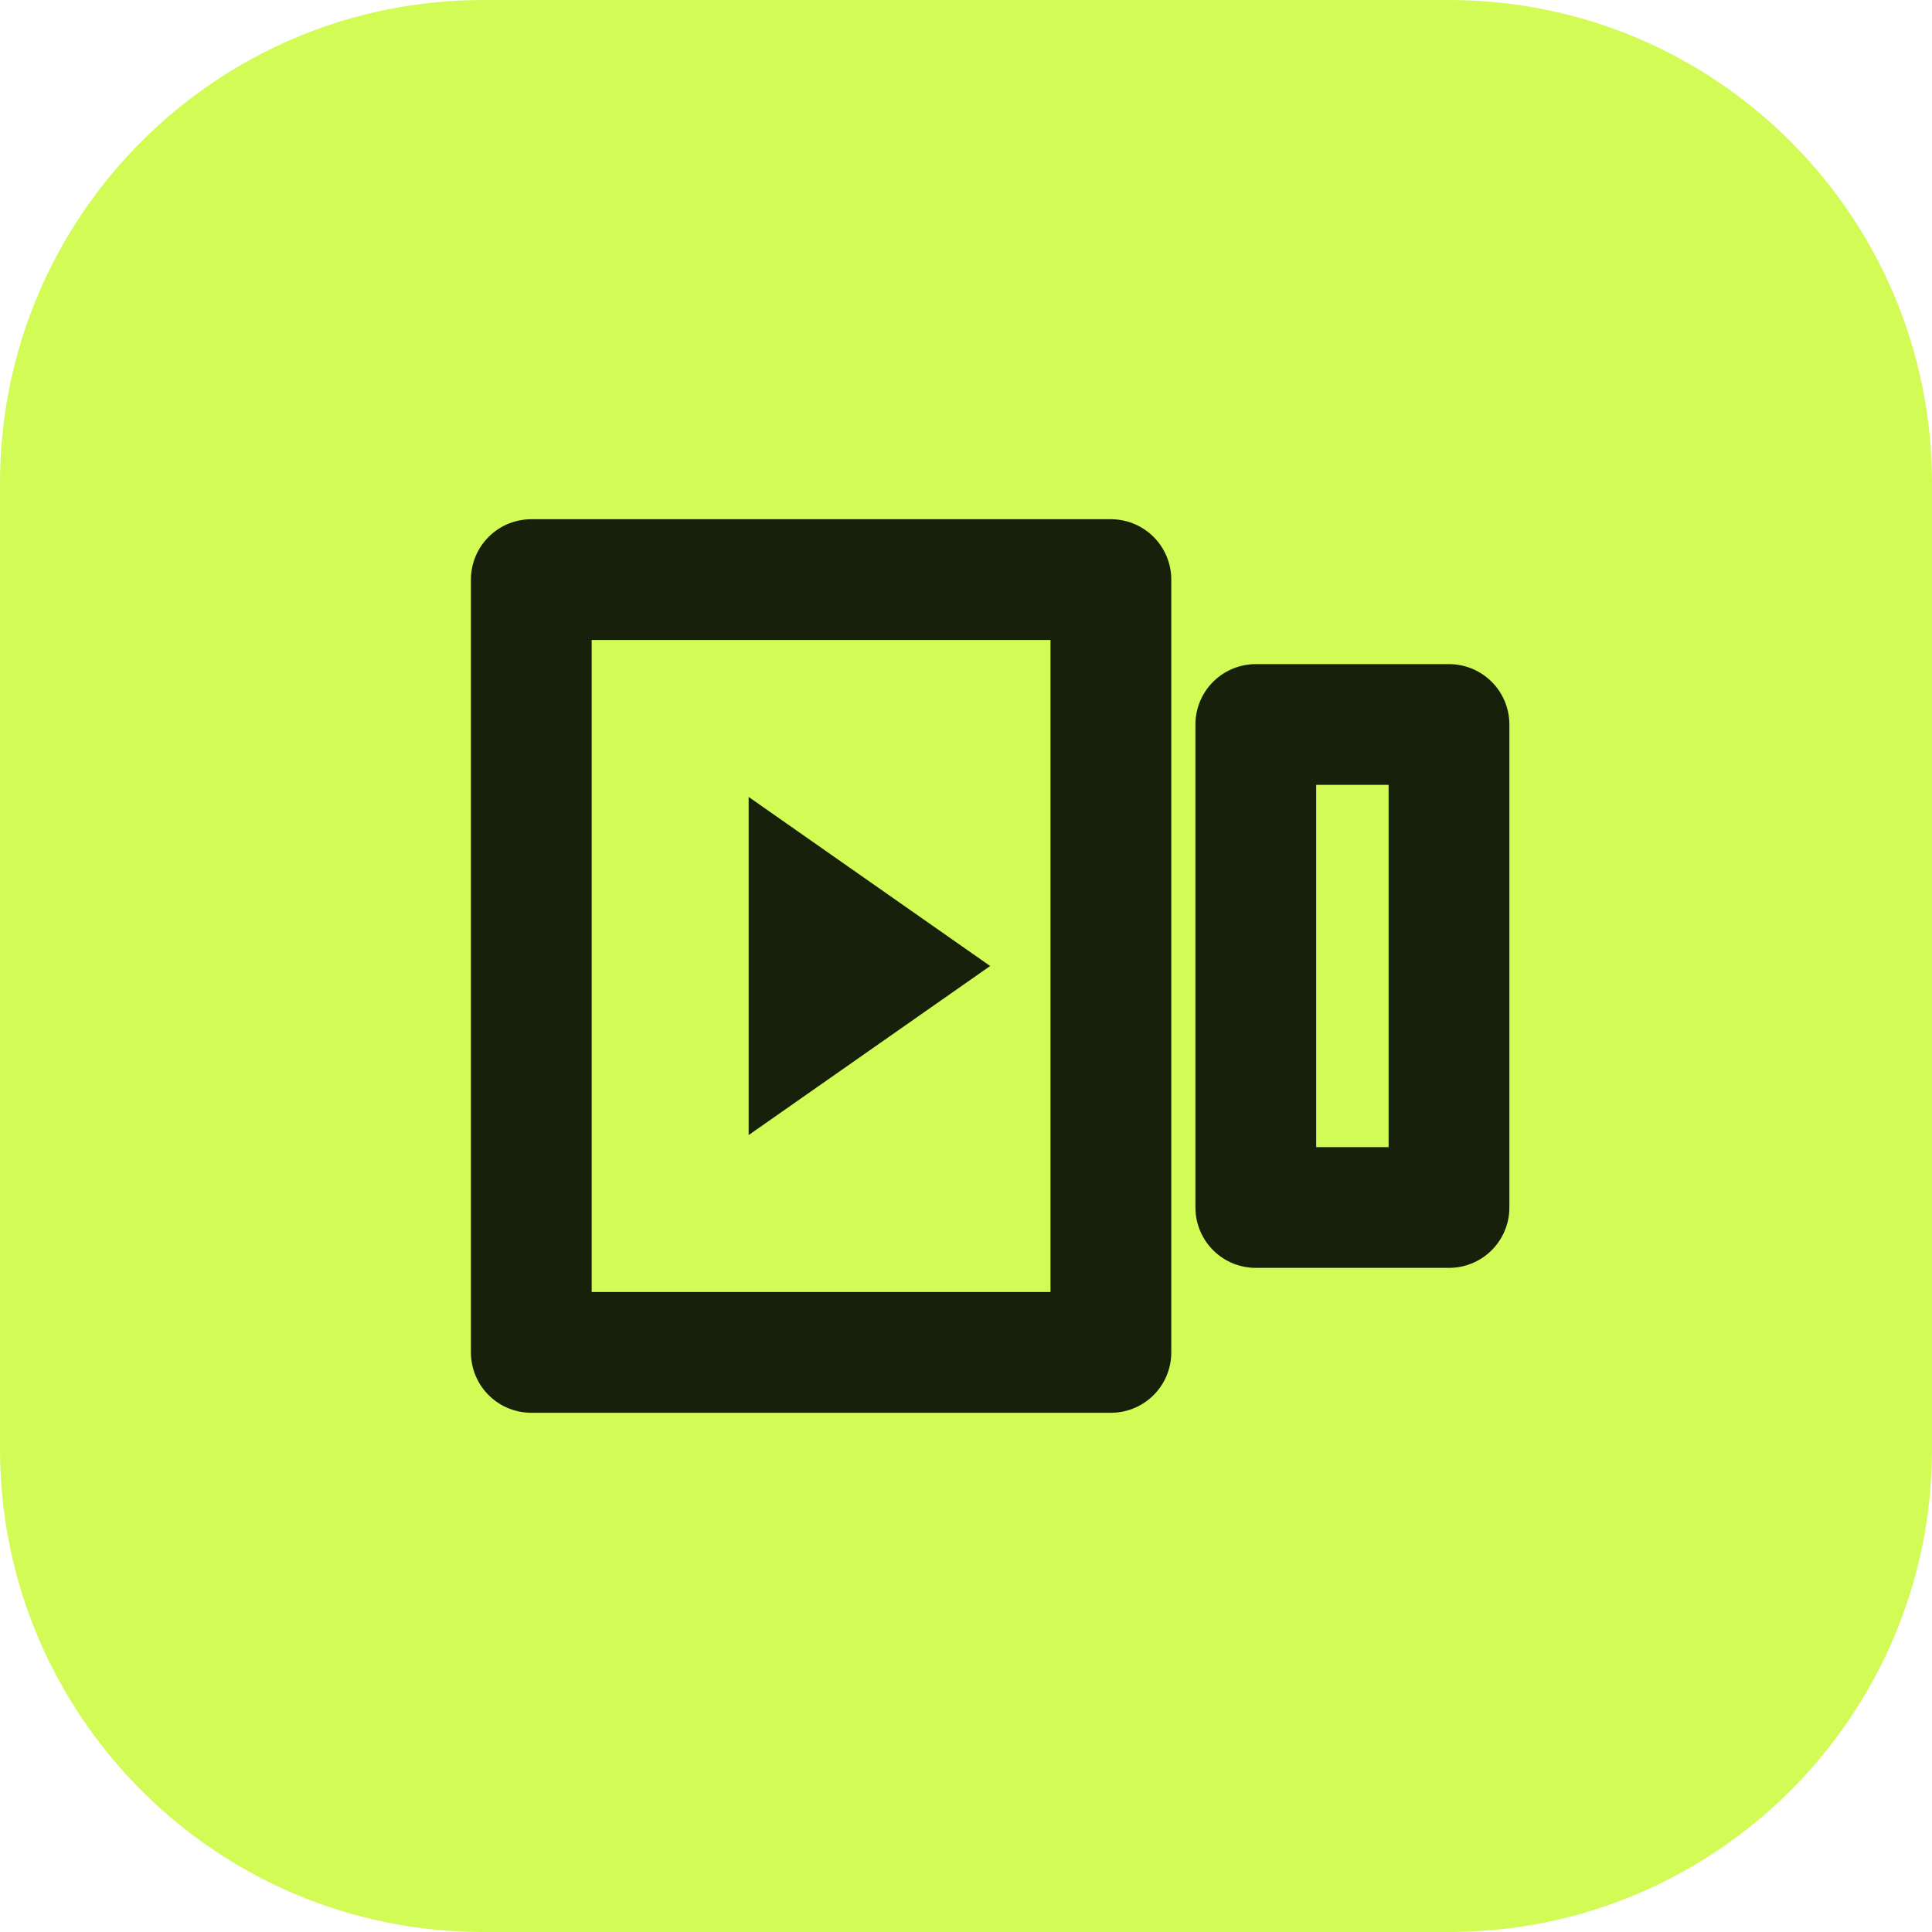
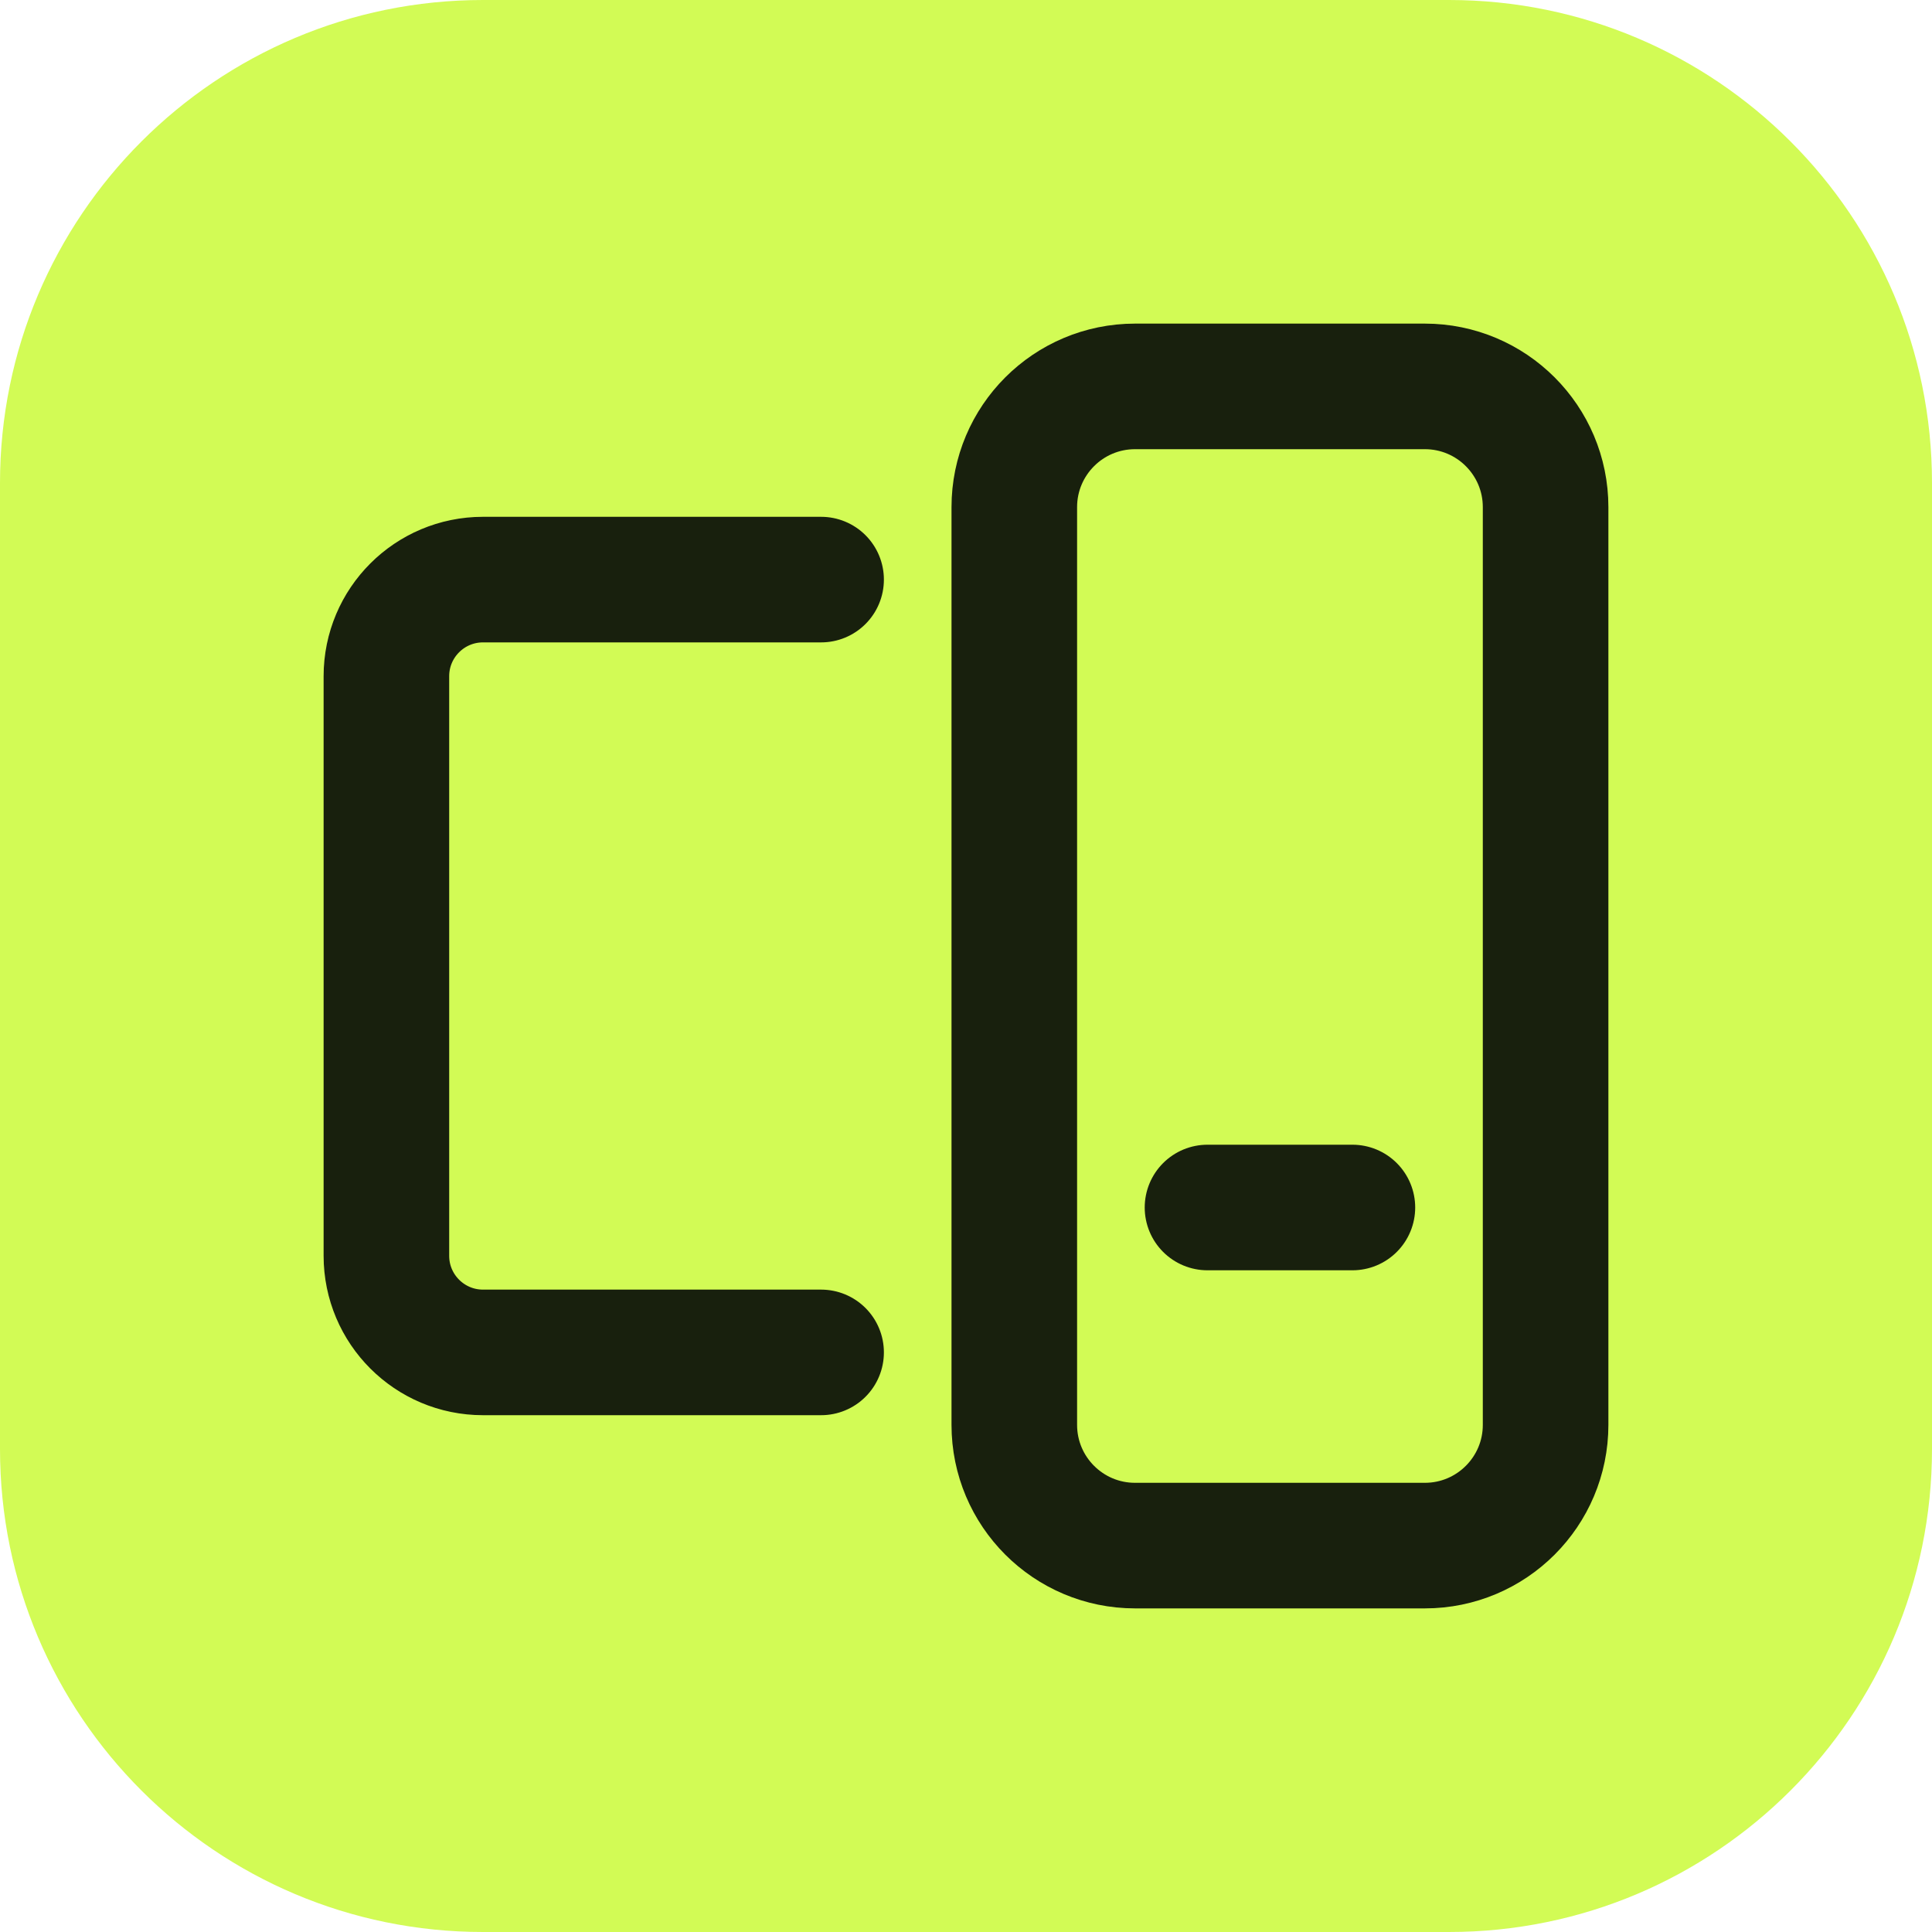
<svg xmlns="http://www.w3.org/2000/svg" viewBox="0 0 40 40">
  <rect width="40" height="40" rx="10" fill="#d2fb55" />
-   <path d="M11 12h12v16H11zM26 15h4v10h-4z" fill="none" stroke="#17200a" stroke-width="2.5" stroke-linejoin="round" />
-   <path d="m15.5 16.5 5 3.5-5 3.5z" fill="#17200a" />
+   <g fill="none" stroke="#18200d" stroke-width="2.6" stroke-linecap="round" stroke-linejoin="round">
+     <path d="M17 12H10a2 2 0 0 0-2 2v12a2 2 0 0 0 2 2h7" />
+     <rect x="21" y="8" width="11" height="24" rx="2.5" />
+     <path d="M25 25h3" />
+   </g>
</svg>
